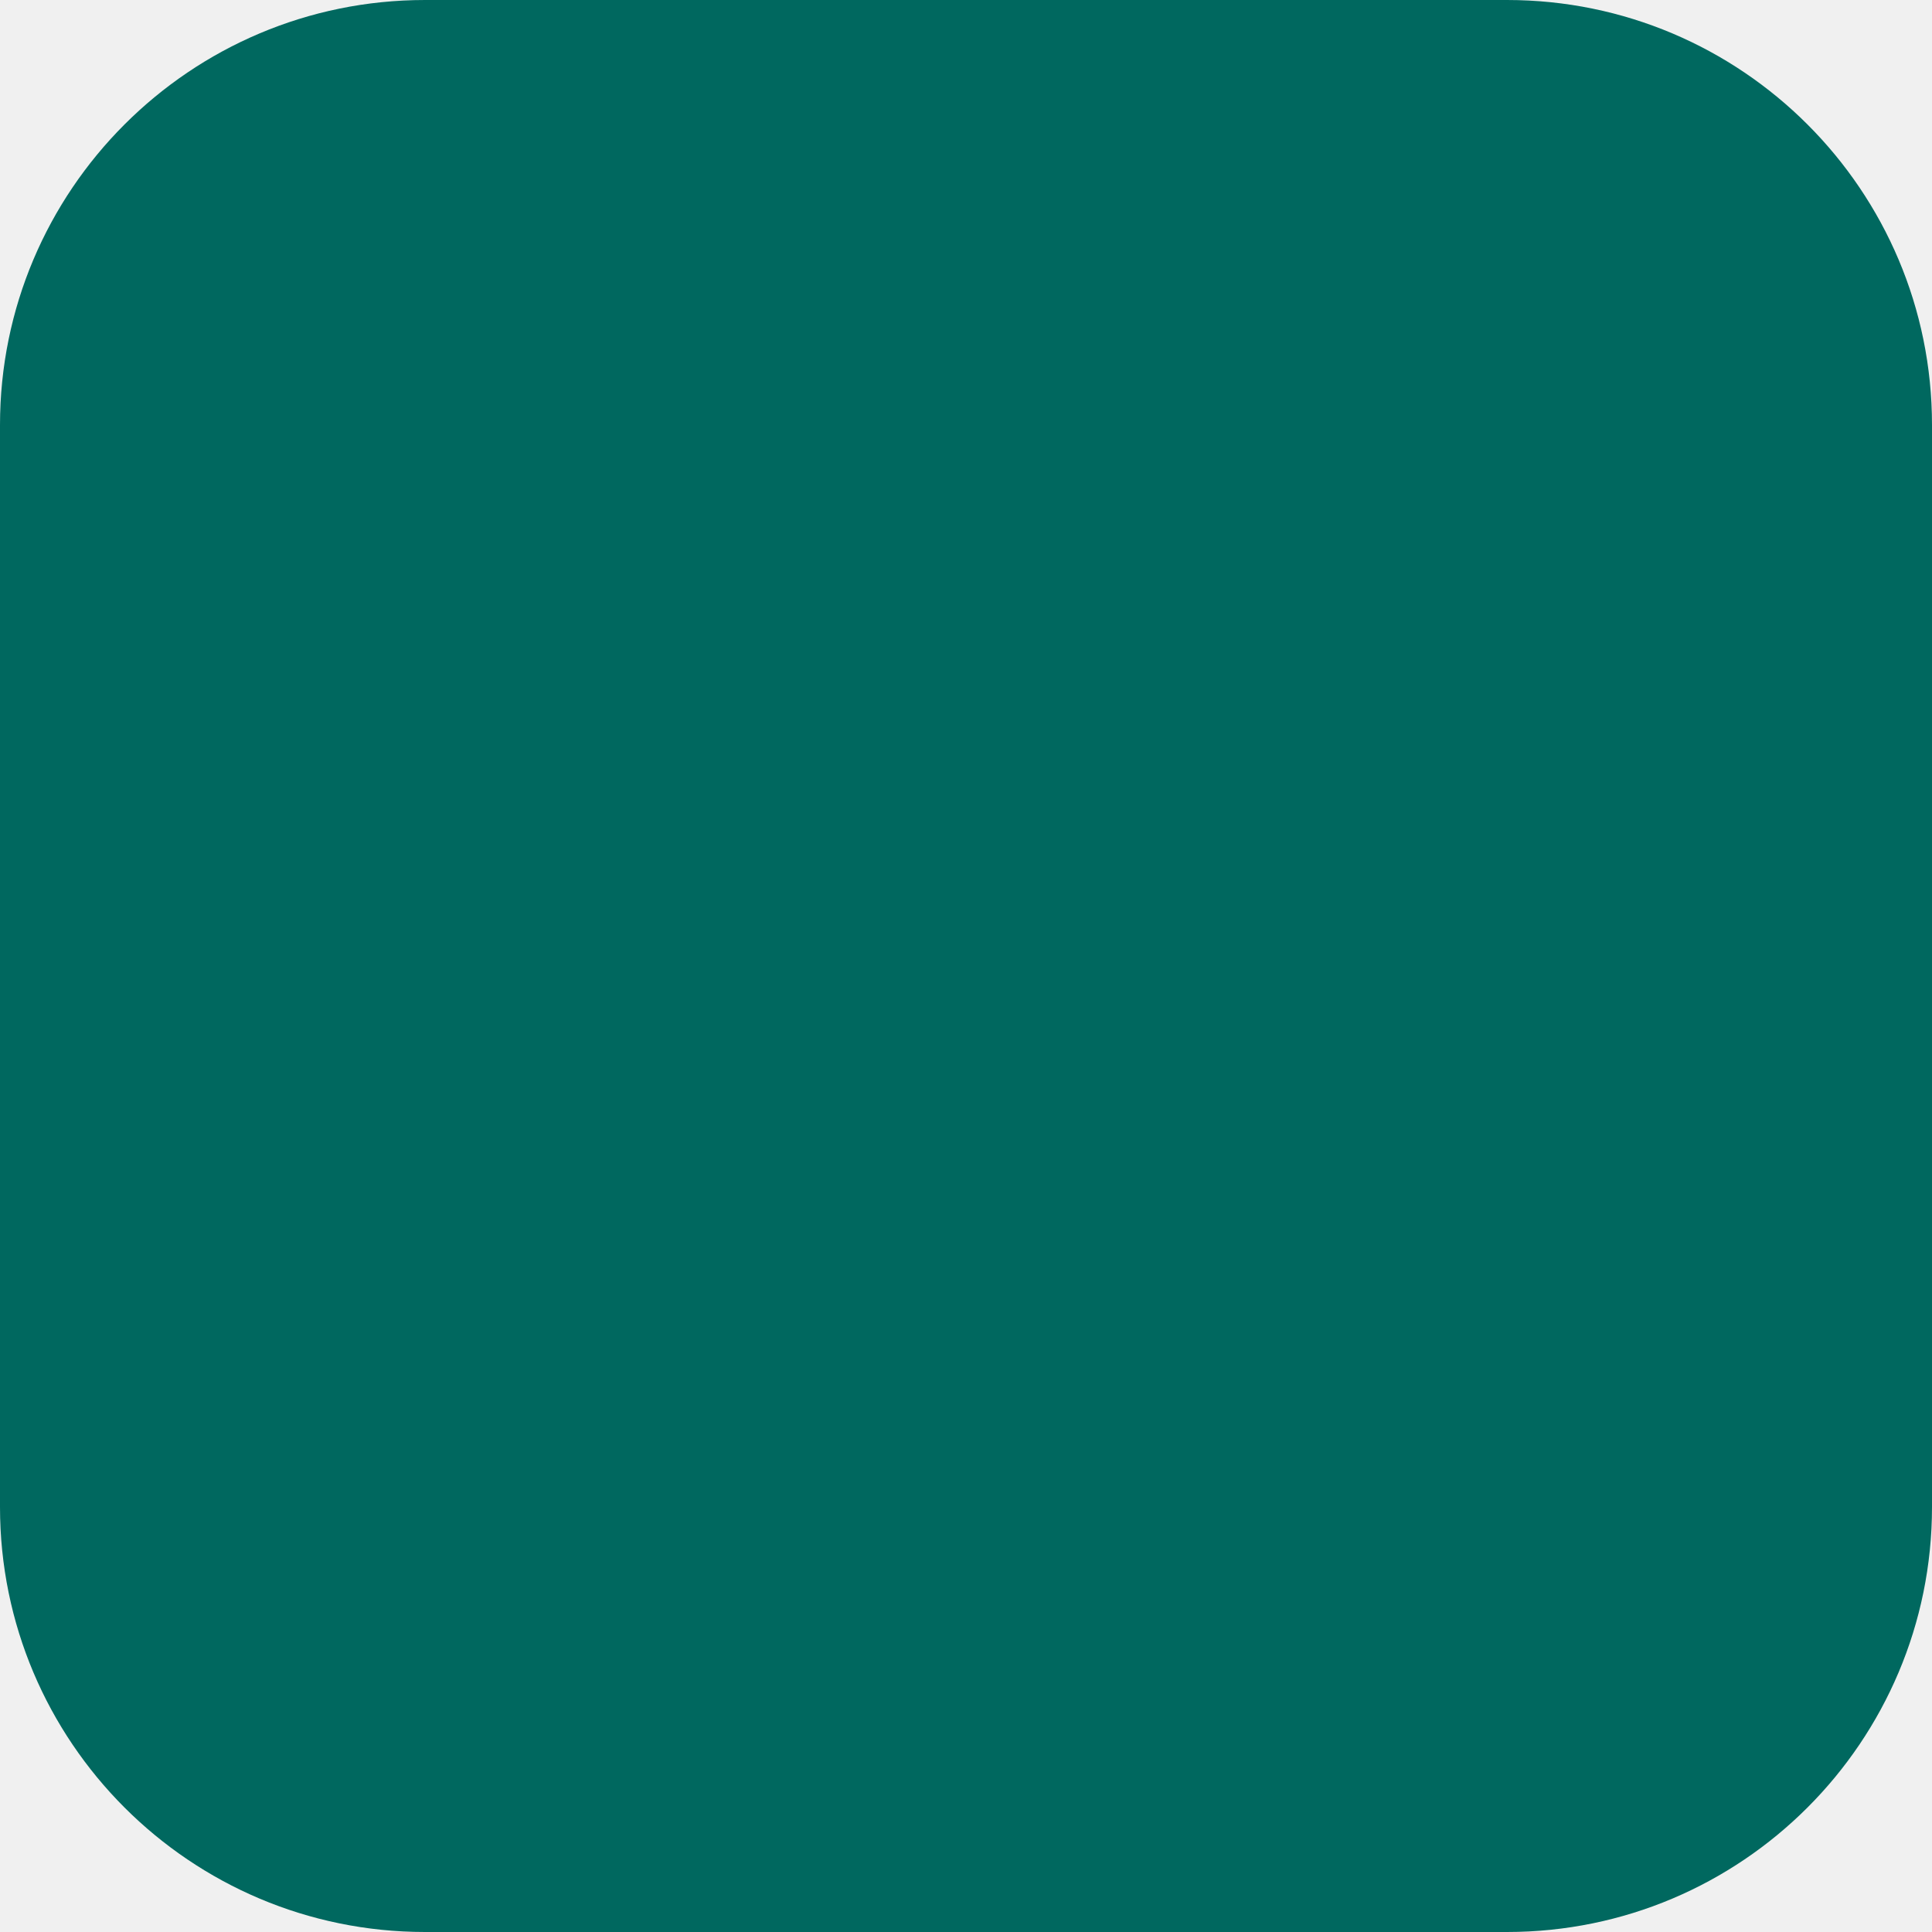
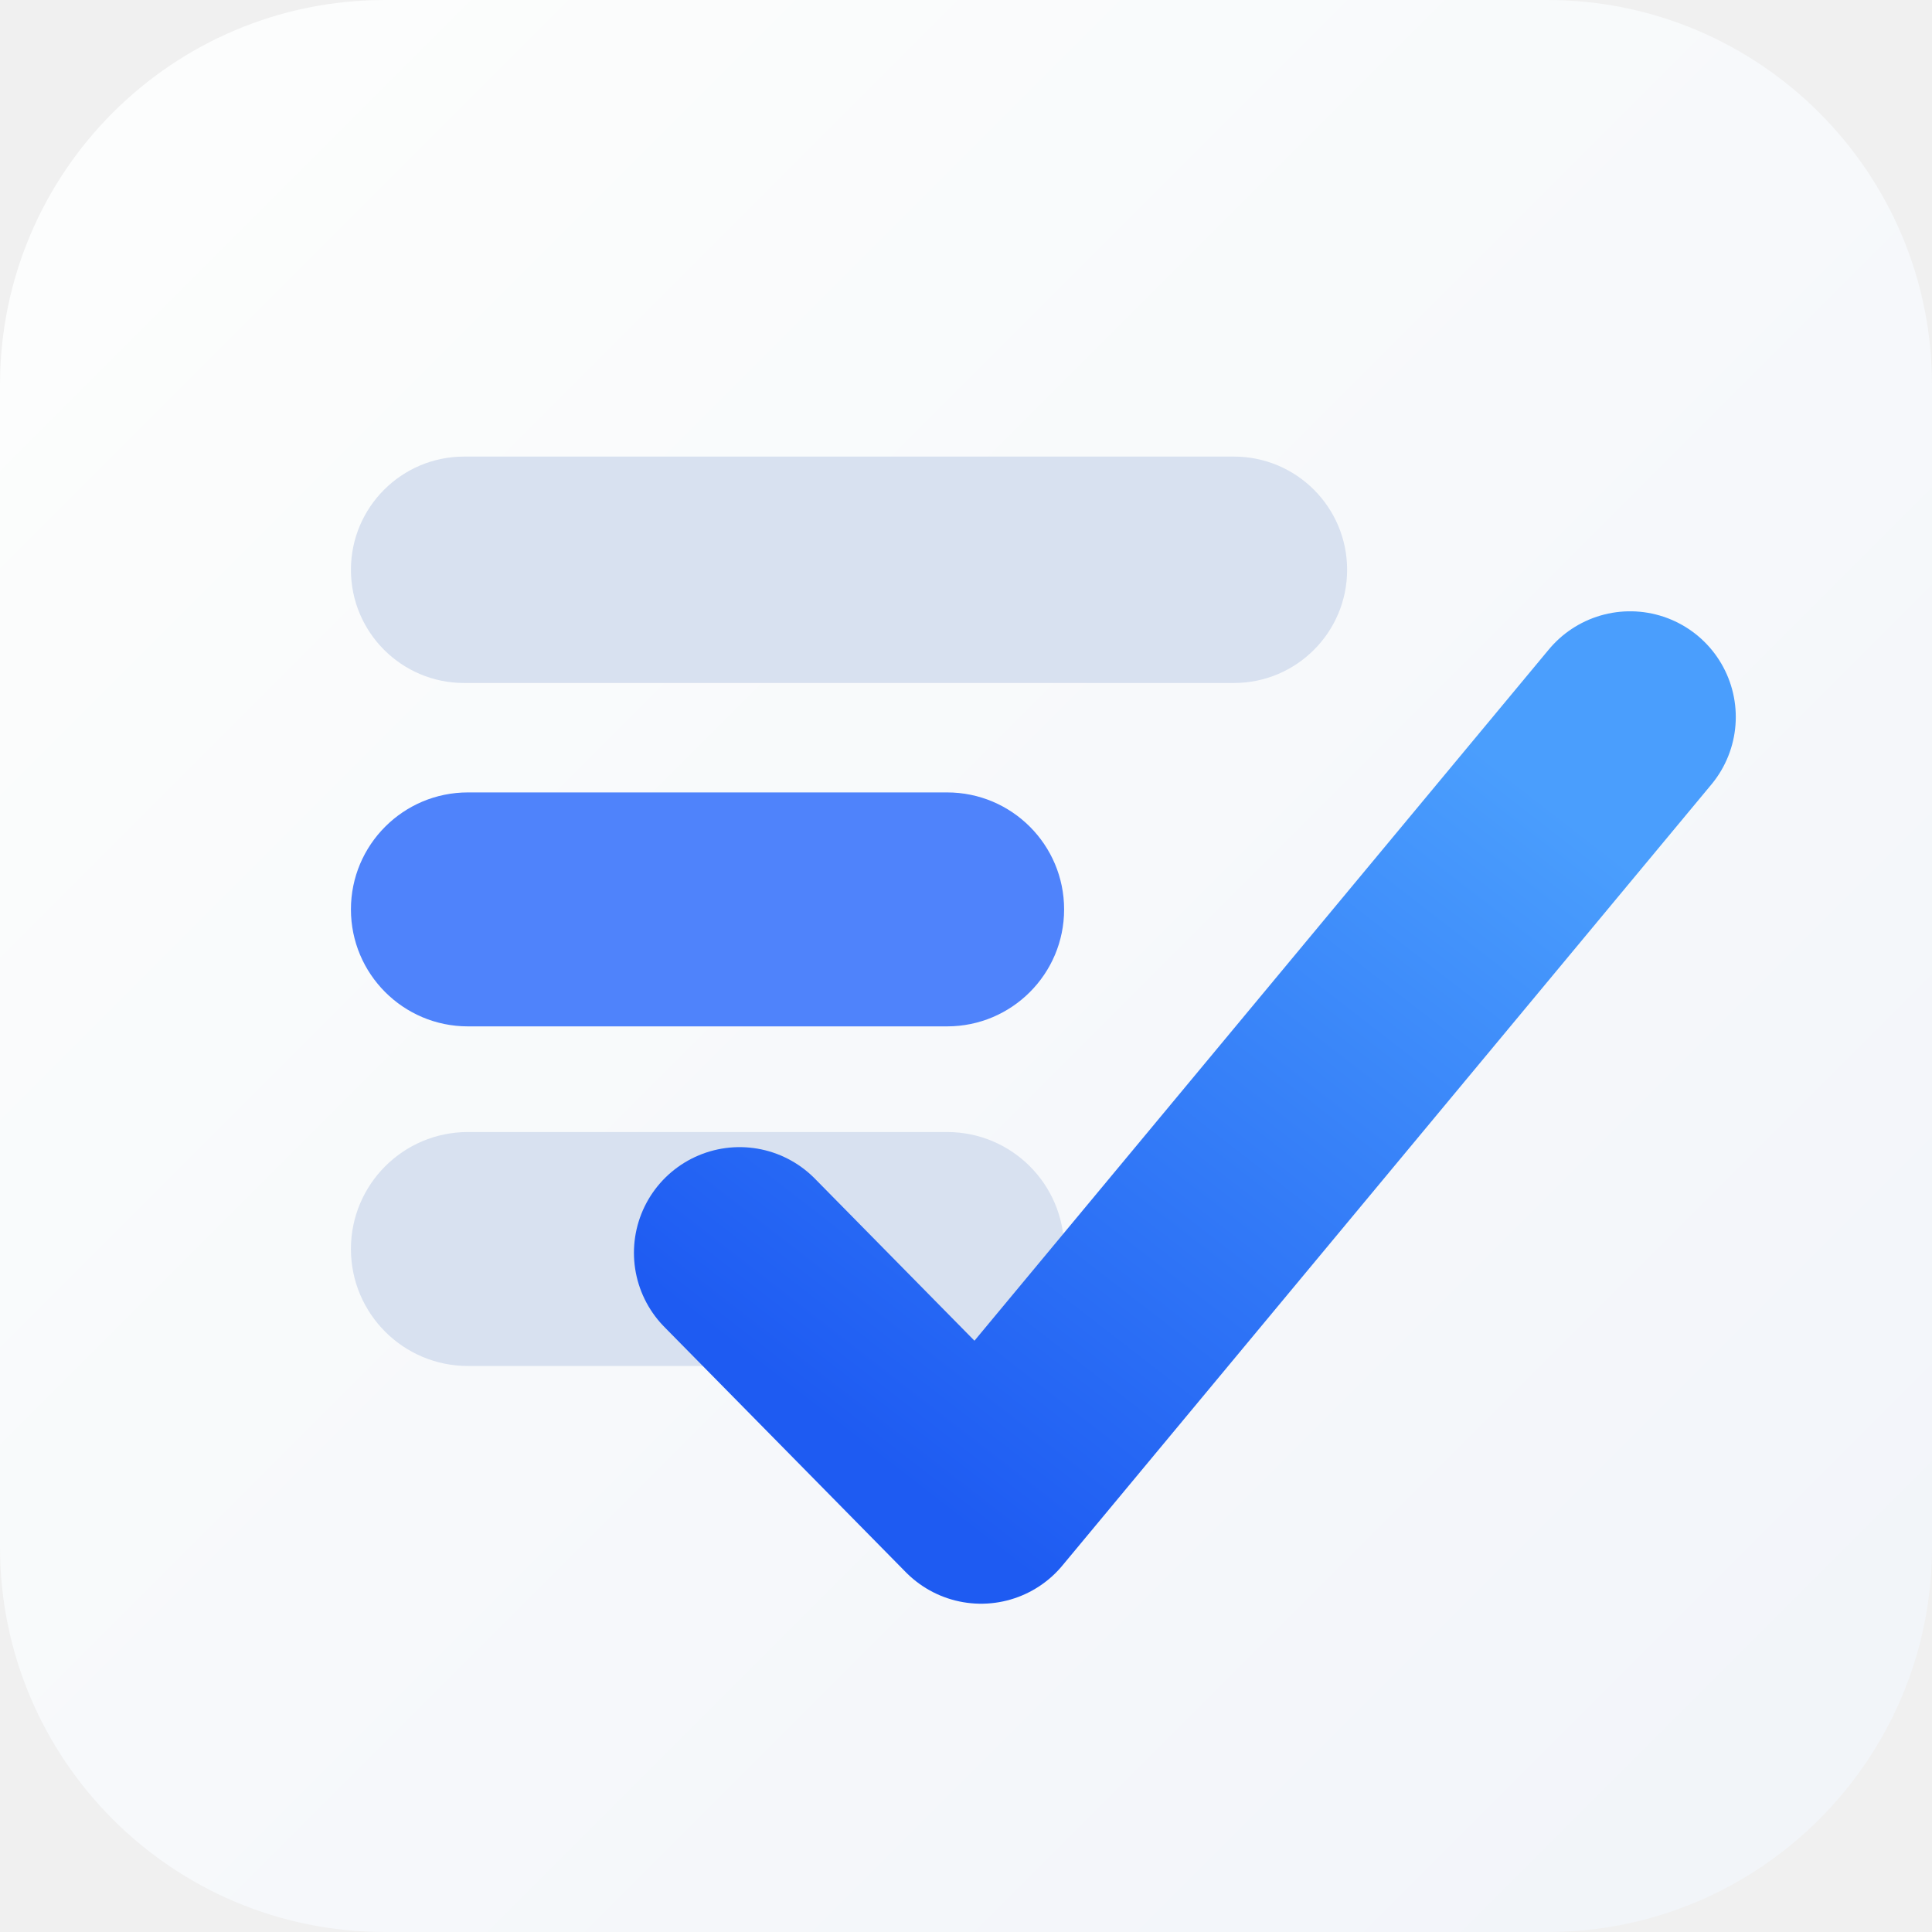
- <svg xmlns="http://www.w3.org/2000/svg" width="96" height="96" viewBox="0 0 96 96">
-   <rect width="96" height="96" rx="21.12" fill="#00685f" />
-   <g transform="translate(18.24 18.24) scale(0.062) translate(0 -960)">
-     <path d="M222-214 80-356l42-42 100 99 179-179 42 43-221 221Zm0-320L80-676l42-42 100 99 179-179 42 43-221 221Zm298 244v-60h360v60H520Zm0-320v-60h360v60H520Z" fill="#ffffff" />
-   </g>
+ <svg xmlns="http://www.w3.org/2000/svg" width="48" height="48" viewBox="0 0 512 512">
+   <defs>
+     <linearGradient id="bg" x1="0" y1="0" x2="1" y2="1">
+       <stop offset="0" stop-color="#FDFEFD" />
+       <stop offset="1" stop-color="#F1F4F9" />
+     </linearGradient>
+     <linearGradient id="chk" x1="0.15" y1="0.95" x2="0.9" y2="0.1">
+       <stop offset="0" stop-color="#1E5BF2" />
+       <stop offset="1" stop-color="#4A9EFD" />
+     </linearGradient>
+   </defs>
+   <rect width="512" height="512" rx="102" fill="url(#bg)" />
+   <rect x="93" y="121" width="264" height="60" rx="30" fill="#D8E1F0" />
+   <rect x="93" y="210" width="189" height="62" rx="31" fill="#4F83FB" />
+   <rect x="93" y="300" width="189" height="62" rx="31" fill="#D8E1F0" />
+   <path d="M196 332 L260 397 L432 190" fill="none" stroke="url(#chk)" stroke-width="56" stroke-linecap="round" stroke-linejoin="round" />
</svg>
